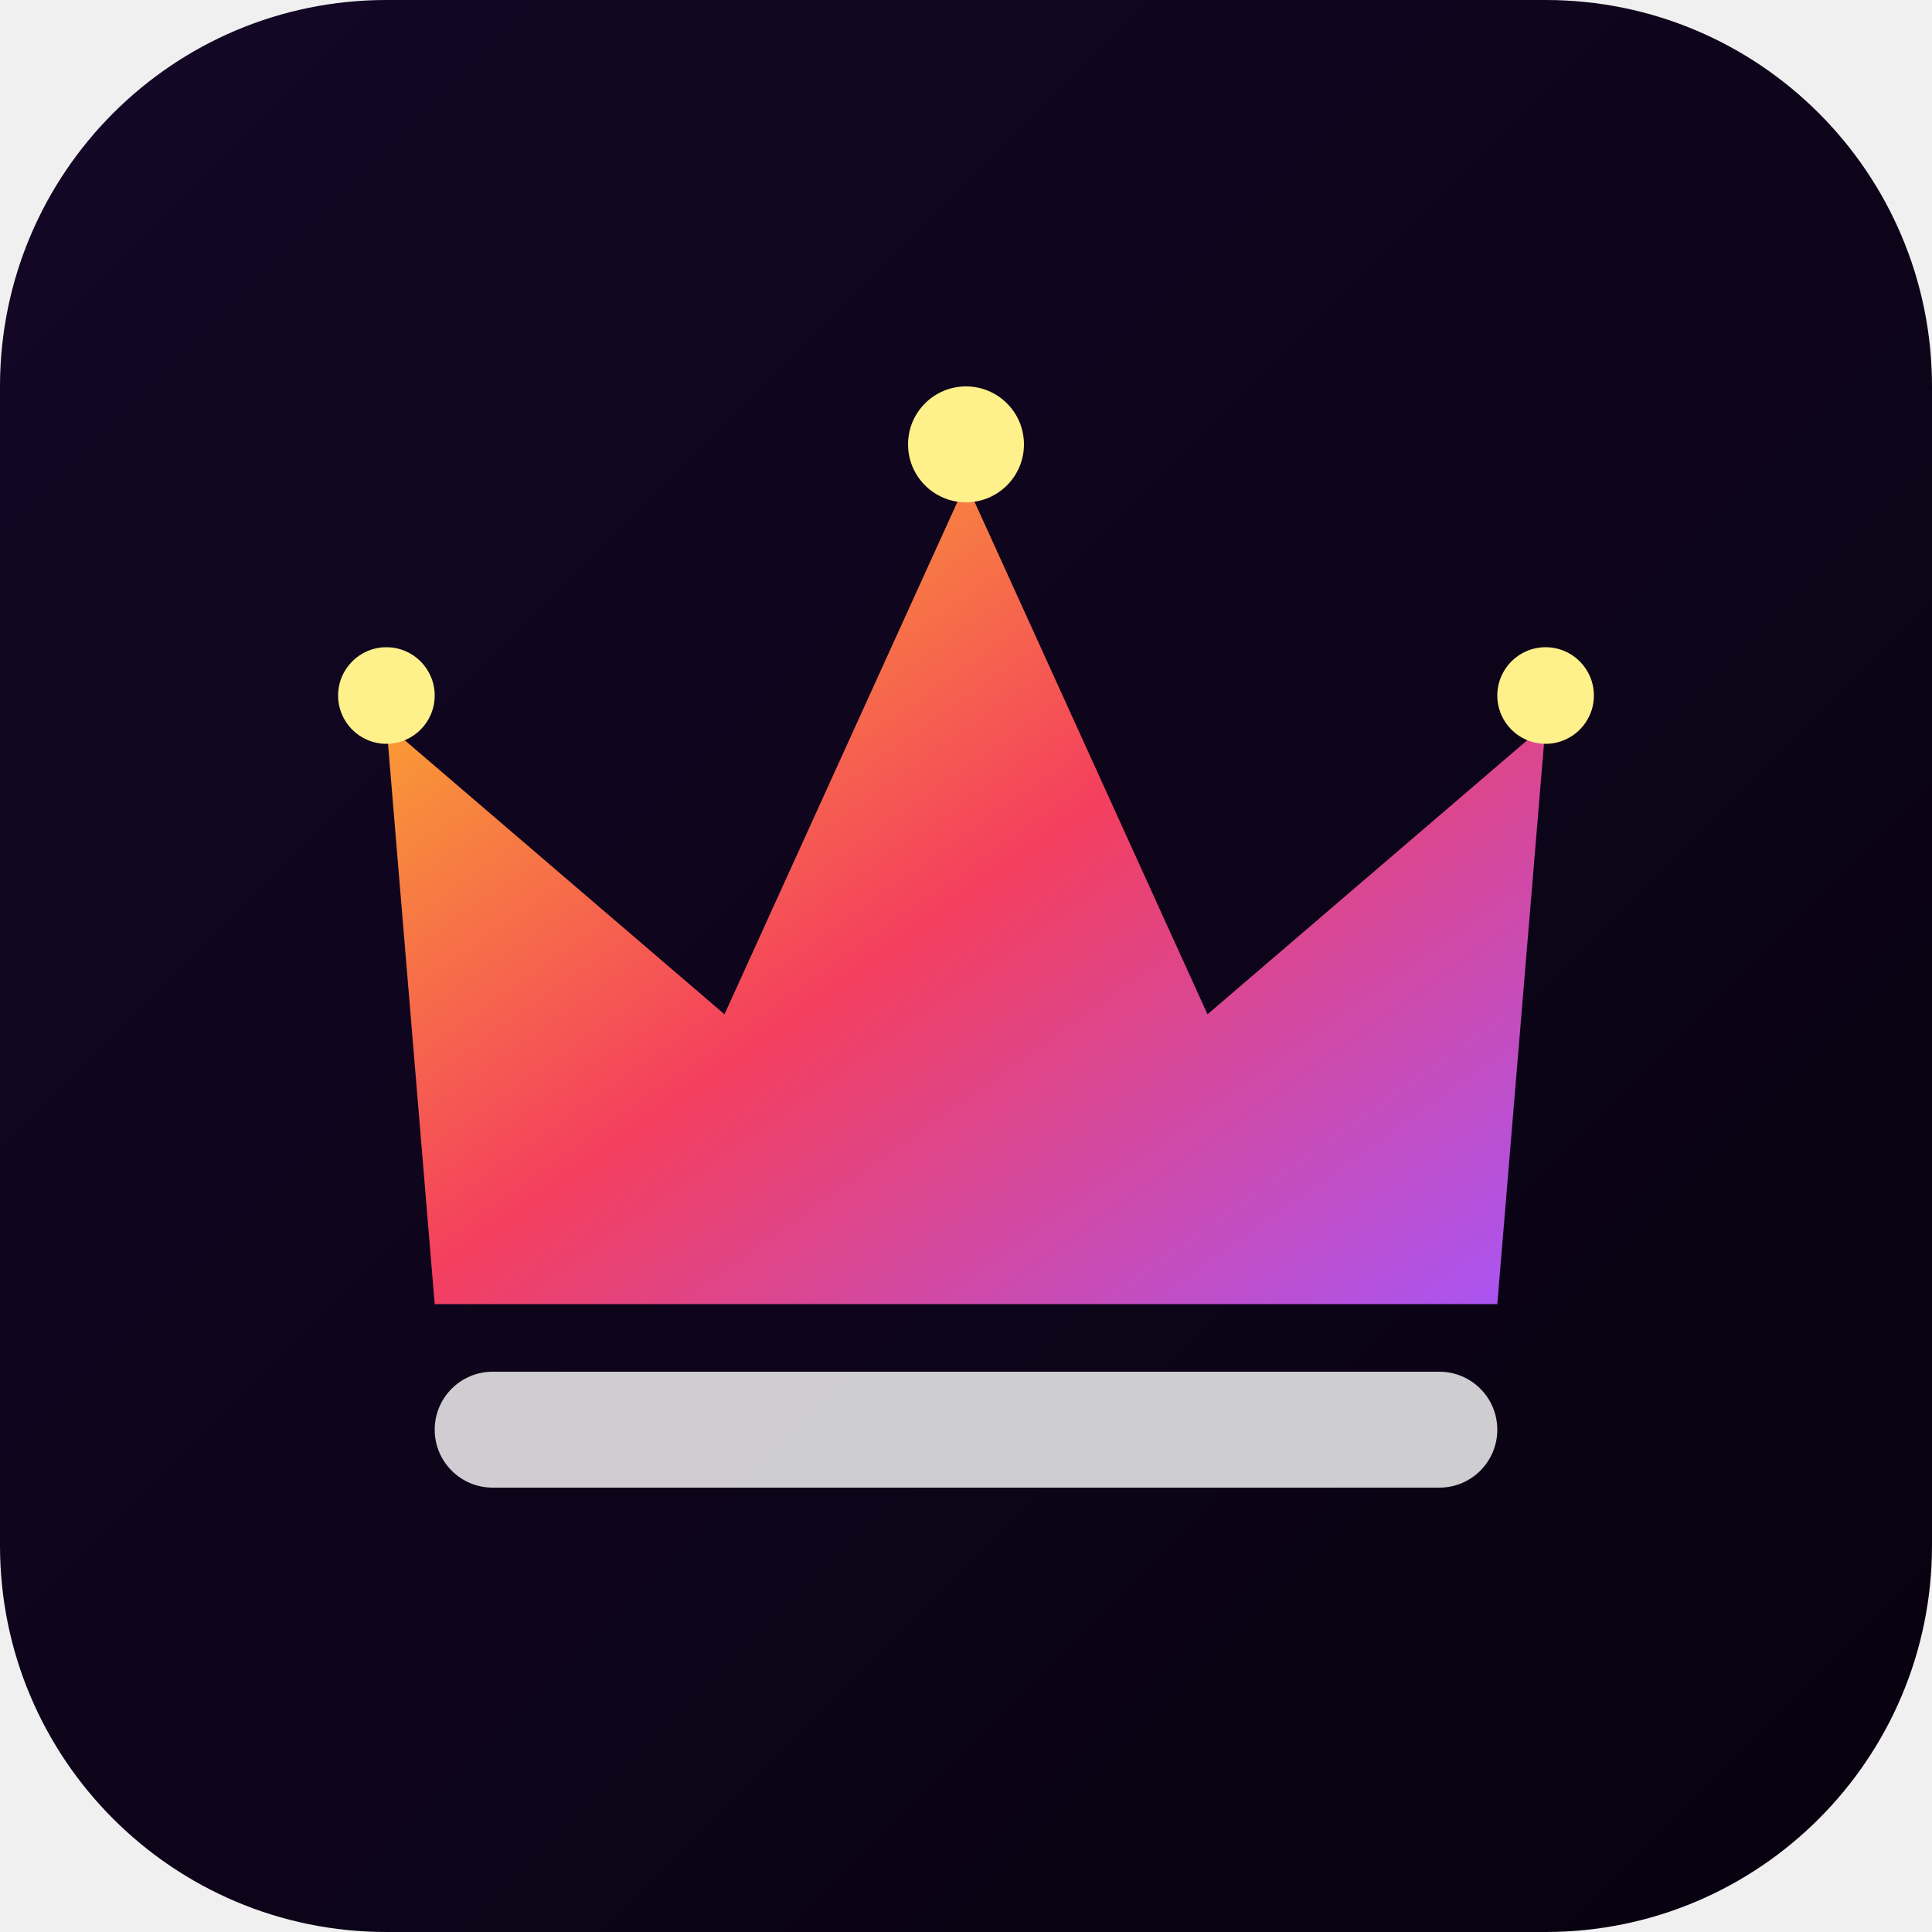
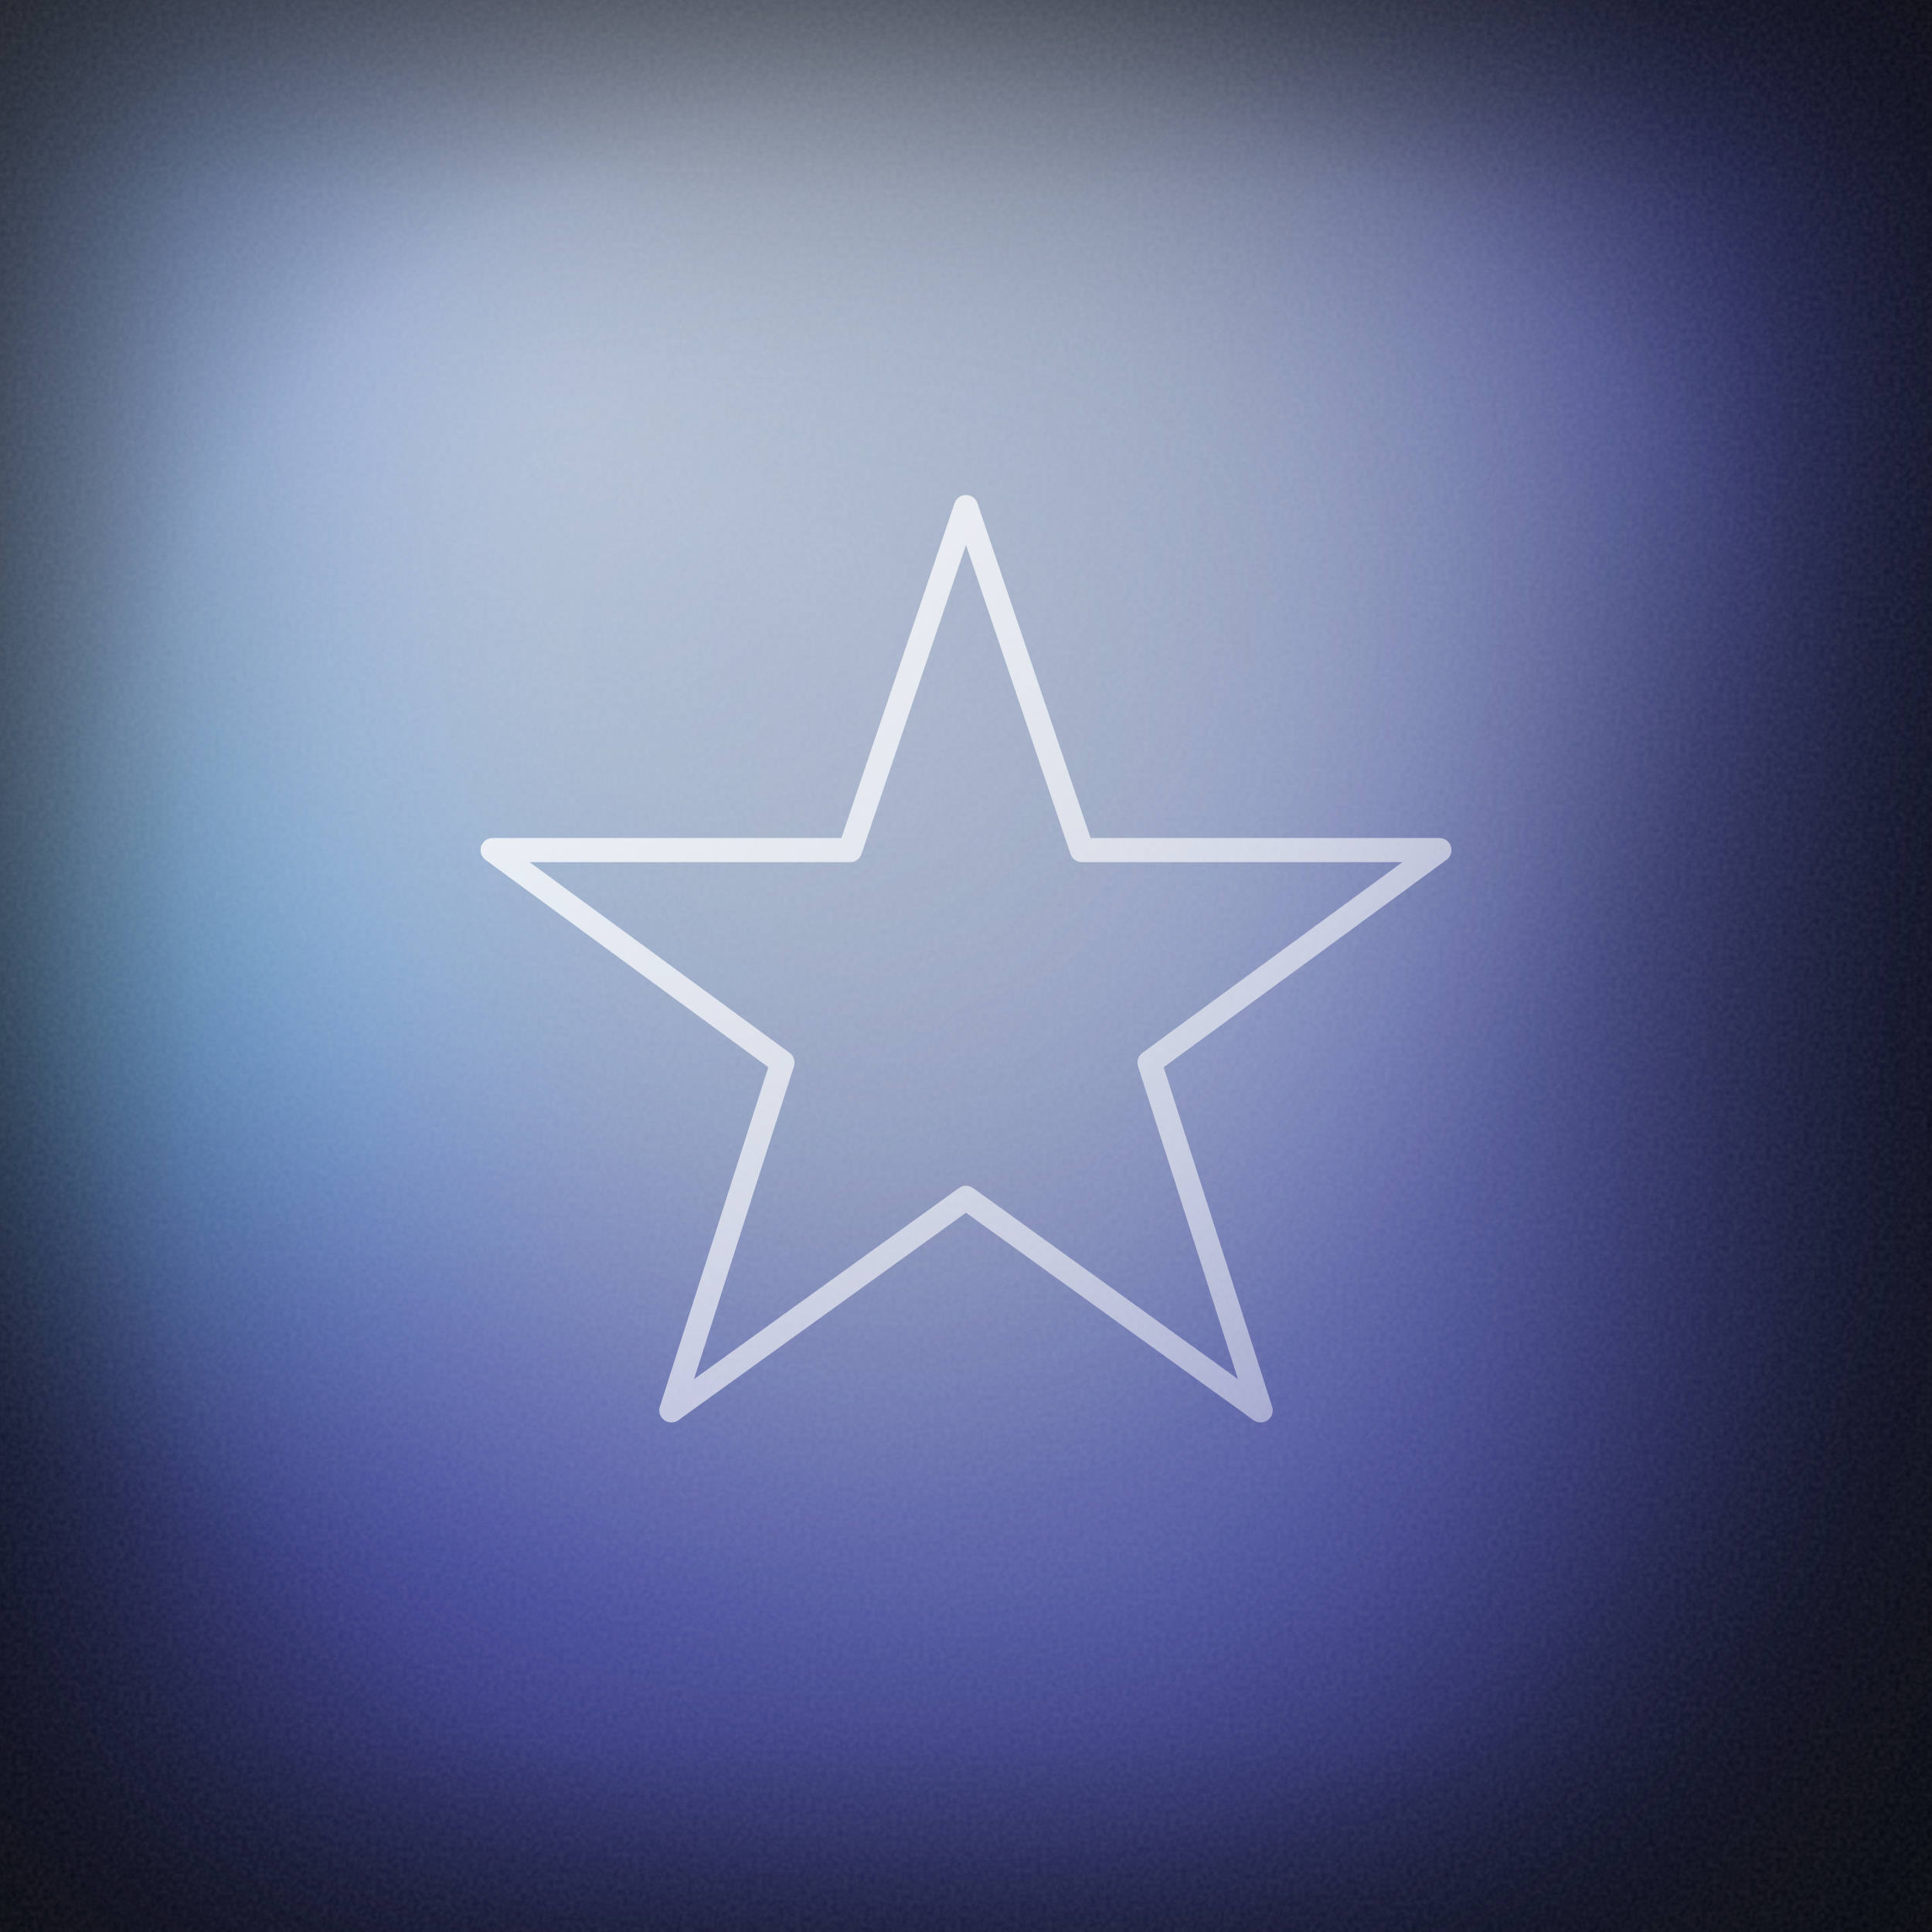
- <svg xmlns="http://www.w3.org/2000/svg" viewBox="0 0 200 200" width="200" height="200">
+ <svg xmlns="http://www.w3.org/2000/svg" viewBox="0 0 400 400" width="400" height="400">
  <defs>
-     <linearGradient id="bg" x1="0%" y1="0%" x2="100%" y2="100%">
-       <stop offset="0%" stop-color="#140727" />
-       <stop offset="100%" stop-color="#07020e" />
+     <filter id="blur" x="-50%" y="-50%" width="200%" height="200%">
+       <feGaussianBlur stdDeviation="60" />
+     </filter>
+     <filter id="grain" x="0" y="0" width="100%" height="100%">
+       <feTurbulence type="fractalNoise" baseFrequency="0.9" numOctaves="2" stitchTiles="stitch" />
+       <feColorMatrix values="0 0 0 0 1  0 0 0 0 1  0 0 0 0 1  0 0 0 0.09 0" />
+     </filter>
+     <linearGradient id="gloss" gradientUnits="userSpaceOnUse" x1="100" y1="100" x2="300" y2="300">
+       <stop offset="0" stop-color="#ffffff" stop-opacity="0.95" />
+       <stop offset="1" stop-color="#ffffff" stop-opacity="0.45" />
    </linearGradient>
-     <linearGradient id="crown" x1="0%" y1="0%" x2="100%" y2="100%">
-       <stop offset="0%" stop-color="#fbbf24" />
-       <stop offset="50%" stop-color="#f43f5e" />
-       <stop offset="100%" stop-color="#a855f7" />
-     </linearGradient>
+     <radialGradient id="sheen" cx="30%" cy="22%" r="60%">
+       <stop offset="0" stop-color="#ffffff" stop-opacity="0.35" />
+       <stop offset="1" stop-color="#ffffff" stop-opacity="0" />
+     </radialGradient>
+     <radialGradient id="vignette" cx="50%" cy="50%" r="75%">
+       <stop offset="0.6" stop-color="#000" stop-opacity="0" />
+       <stop offset="1" stop-color="#000" stop-opacity="0.45" />
+     </radialGradient>
  </defs>
-   <rect width="200" height="200" rx="40" fill="url(#bg)" />
-   <path d="M45 135 L40 75 L75 105 L100 50 L125 105 L160 75 L155 135 Z" fill="url(#crown)" />
-   <rect x="45" y="142" width="110" height="12" rx="6" fill="#ffffff" opacity="0.8" />
-   <circle cx="40" cy="72" r="5" fill="#fef08a" />
-   <circle cx="100" cy="46" r="6" fill="#fef08a" />
-   <circle cx="160" cy="72" r="5" fill="#fef08a" />
+   <rect width="400" height="400" fill="#060914" />
+   <g filter="url(#blur)">
+     <circle cx="179" cy="253" r="172" fill="#6366f1" opacity="0.64" />
+     <circle cx="195" cy="213" r="112" fill="#94a3b8" opacity="0.58" />
+     <circle cx="45" cy="98" r="146" fill="#38bdf8" opacity="0.83" />
+     <circle cx="199" cy="58" r="189" fill="#6366f1" opacity="0.57" />
+     <circle cx="179" cy="118" r="137" fill="#94a3b8" opacity="0.90" />
+   </g>
+   <rect width="400" height="400" fill="url(#sheen)" />
+   <g opacity="0.9">
+     <path d="M200 105 L224 176 L298 176 L238 220 L261 292 L200 248 L139 292 L162 220 L102 176 L176 176 Z" fill="none" stroke="url(#gloss)" stroke-width="5" stroke-linecap="round" stroke-linejoin="round" />
+   </g>
+   <rect width="400" height="400" fill="url(#vignette)" />
+   <rect width="400" height="400" filter="url(#grain)" />
</svg>
